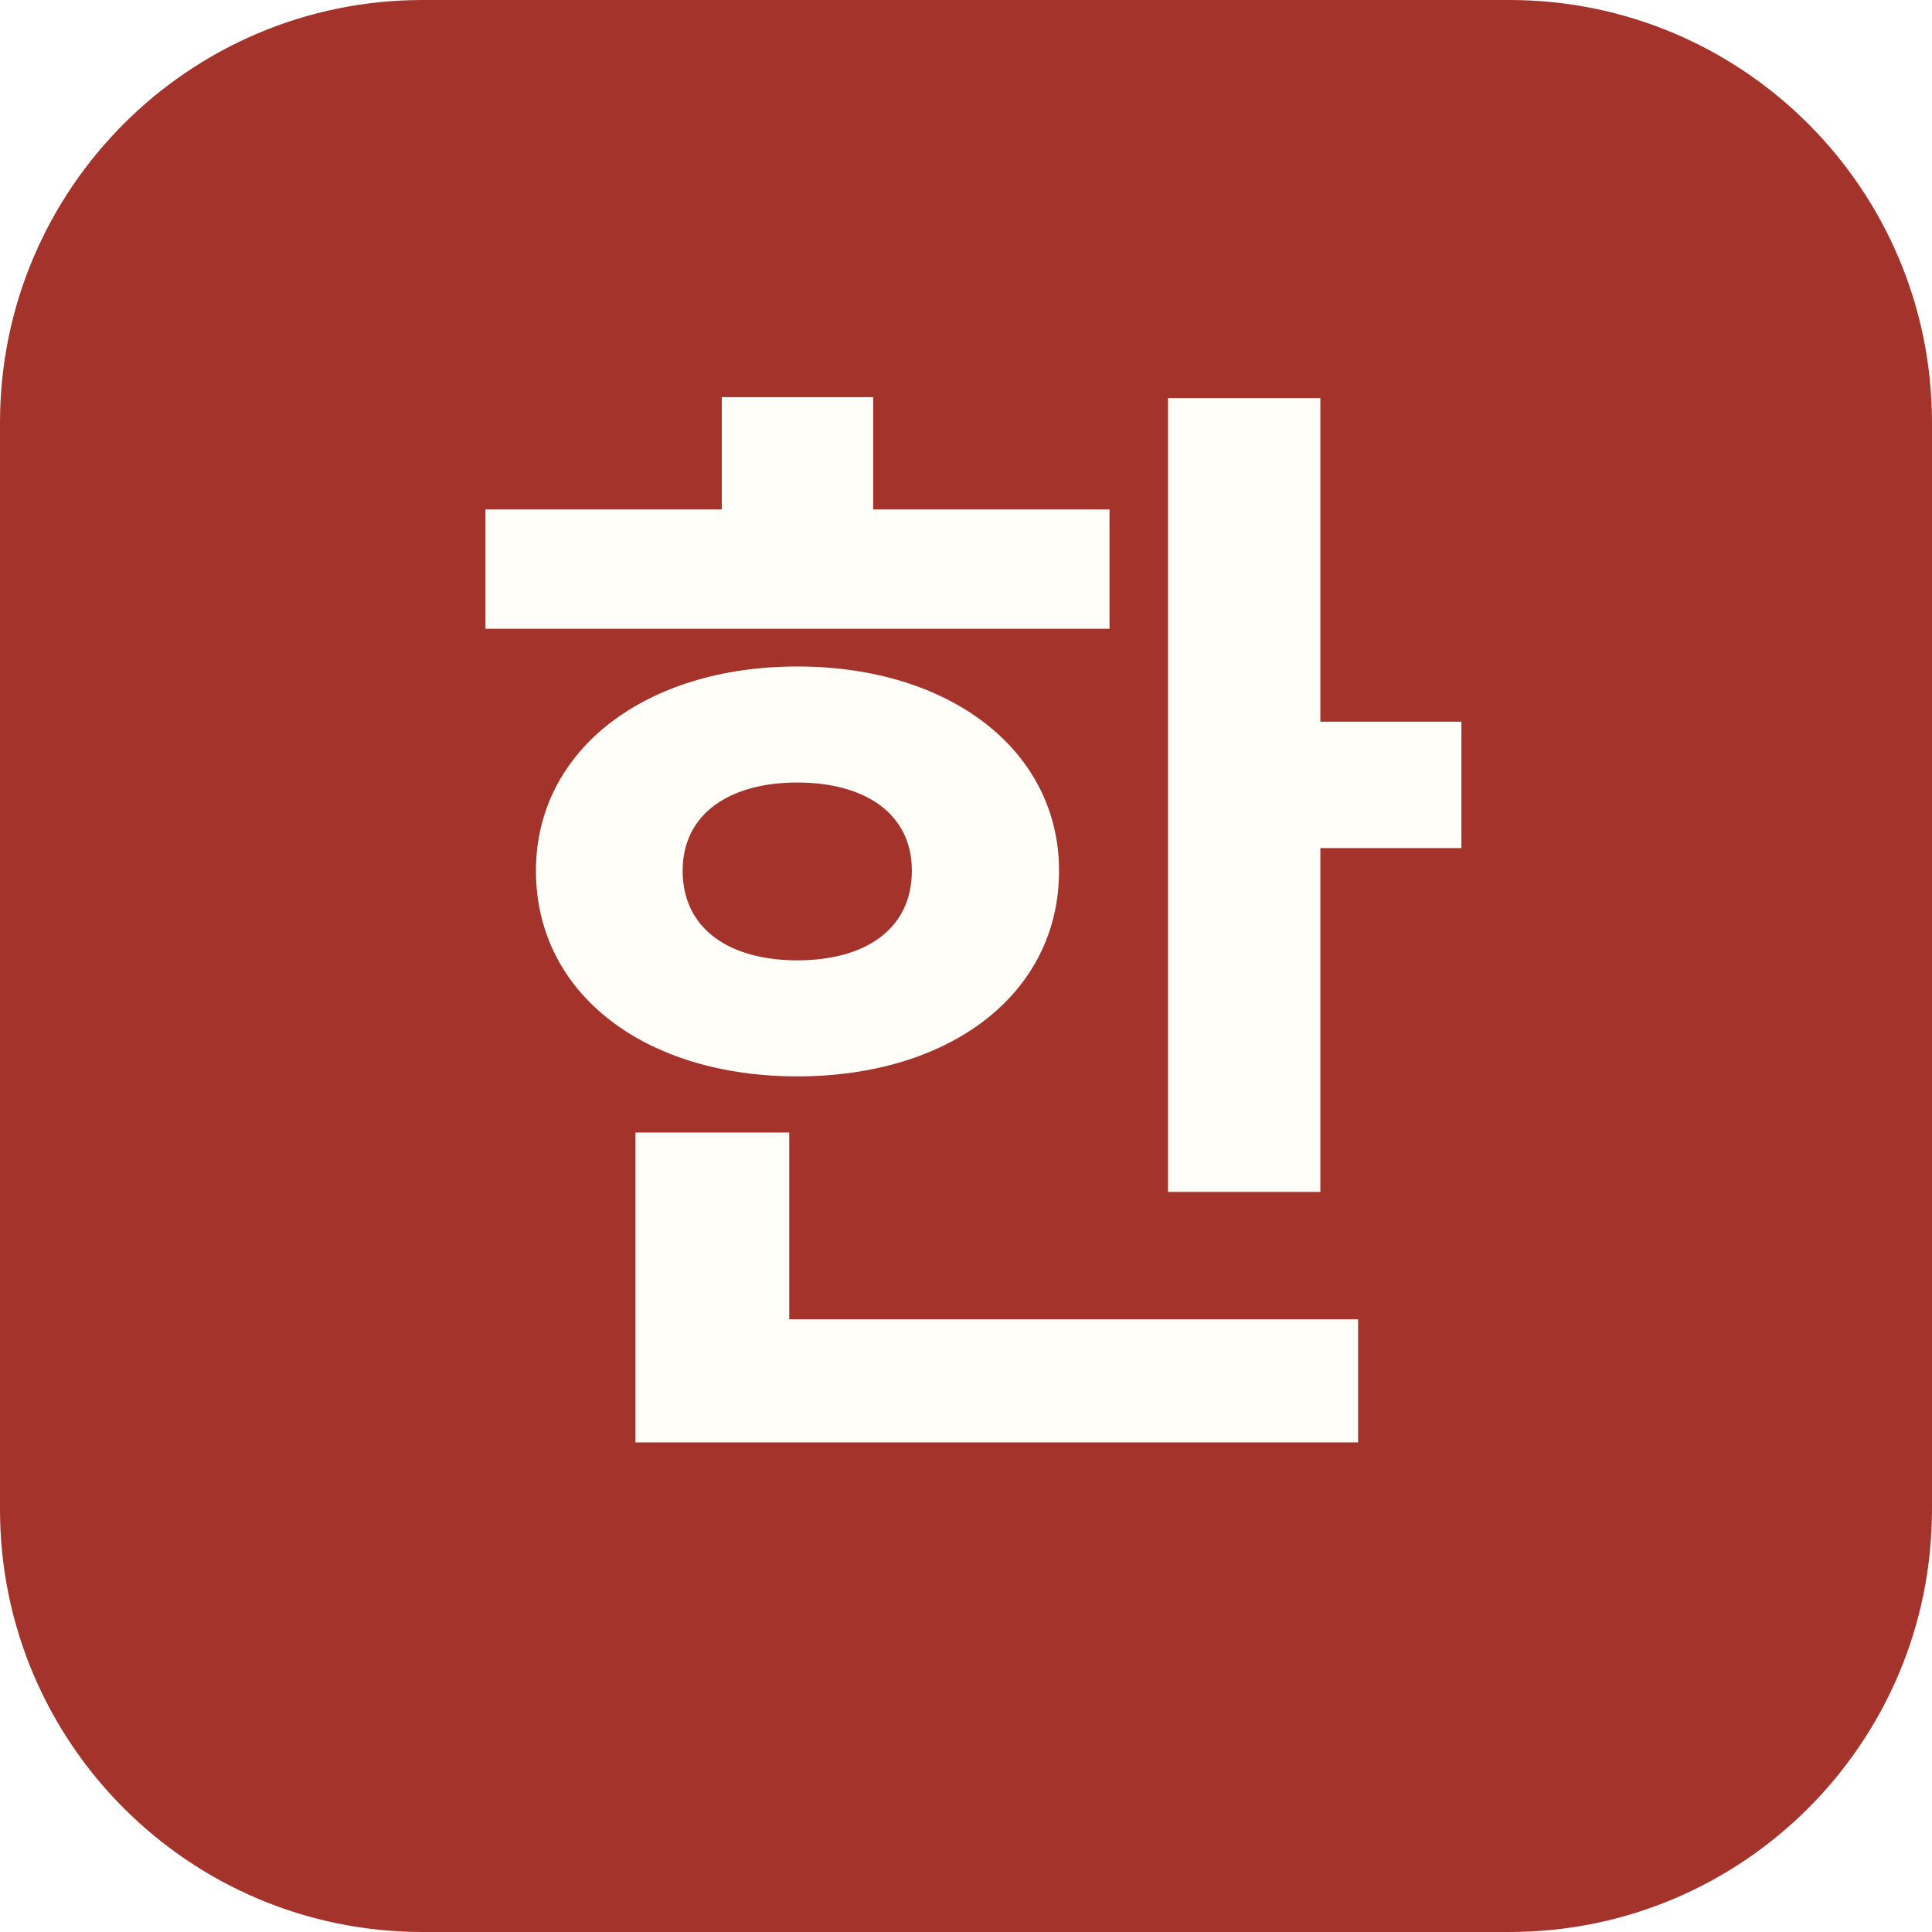
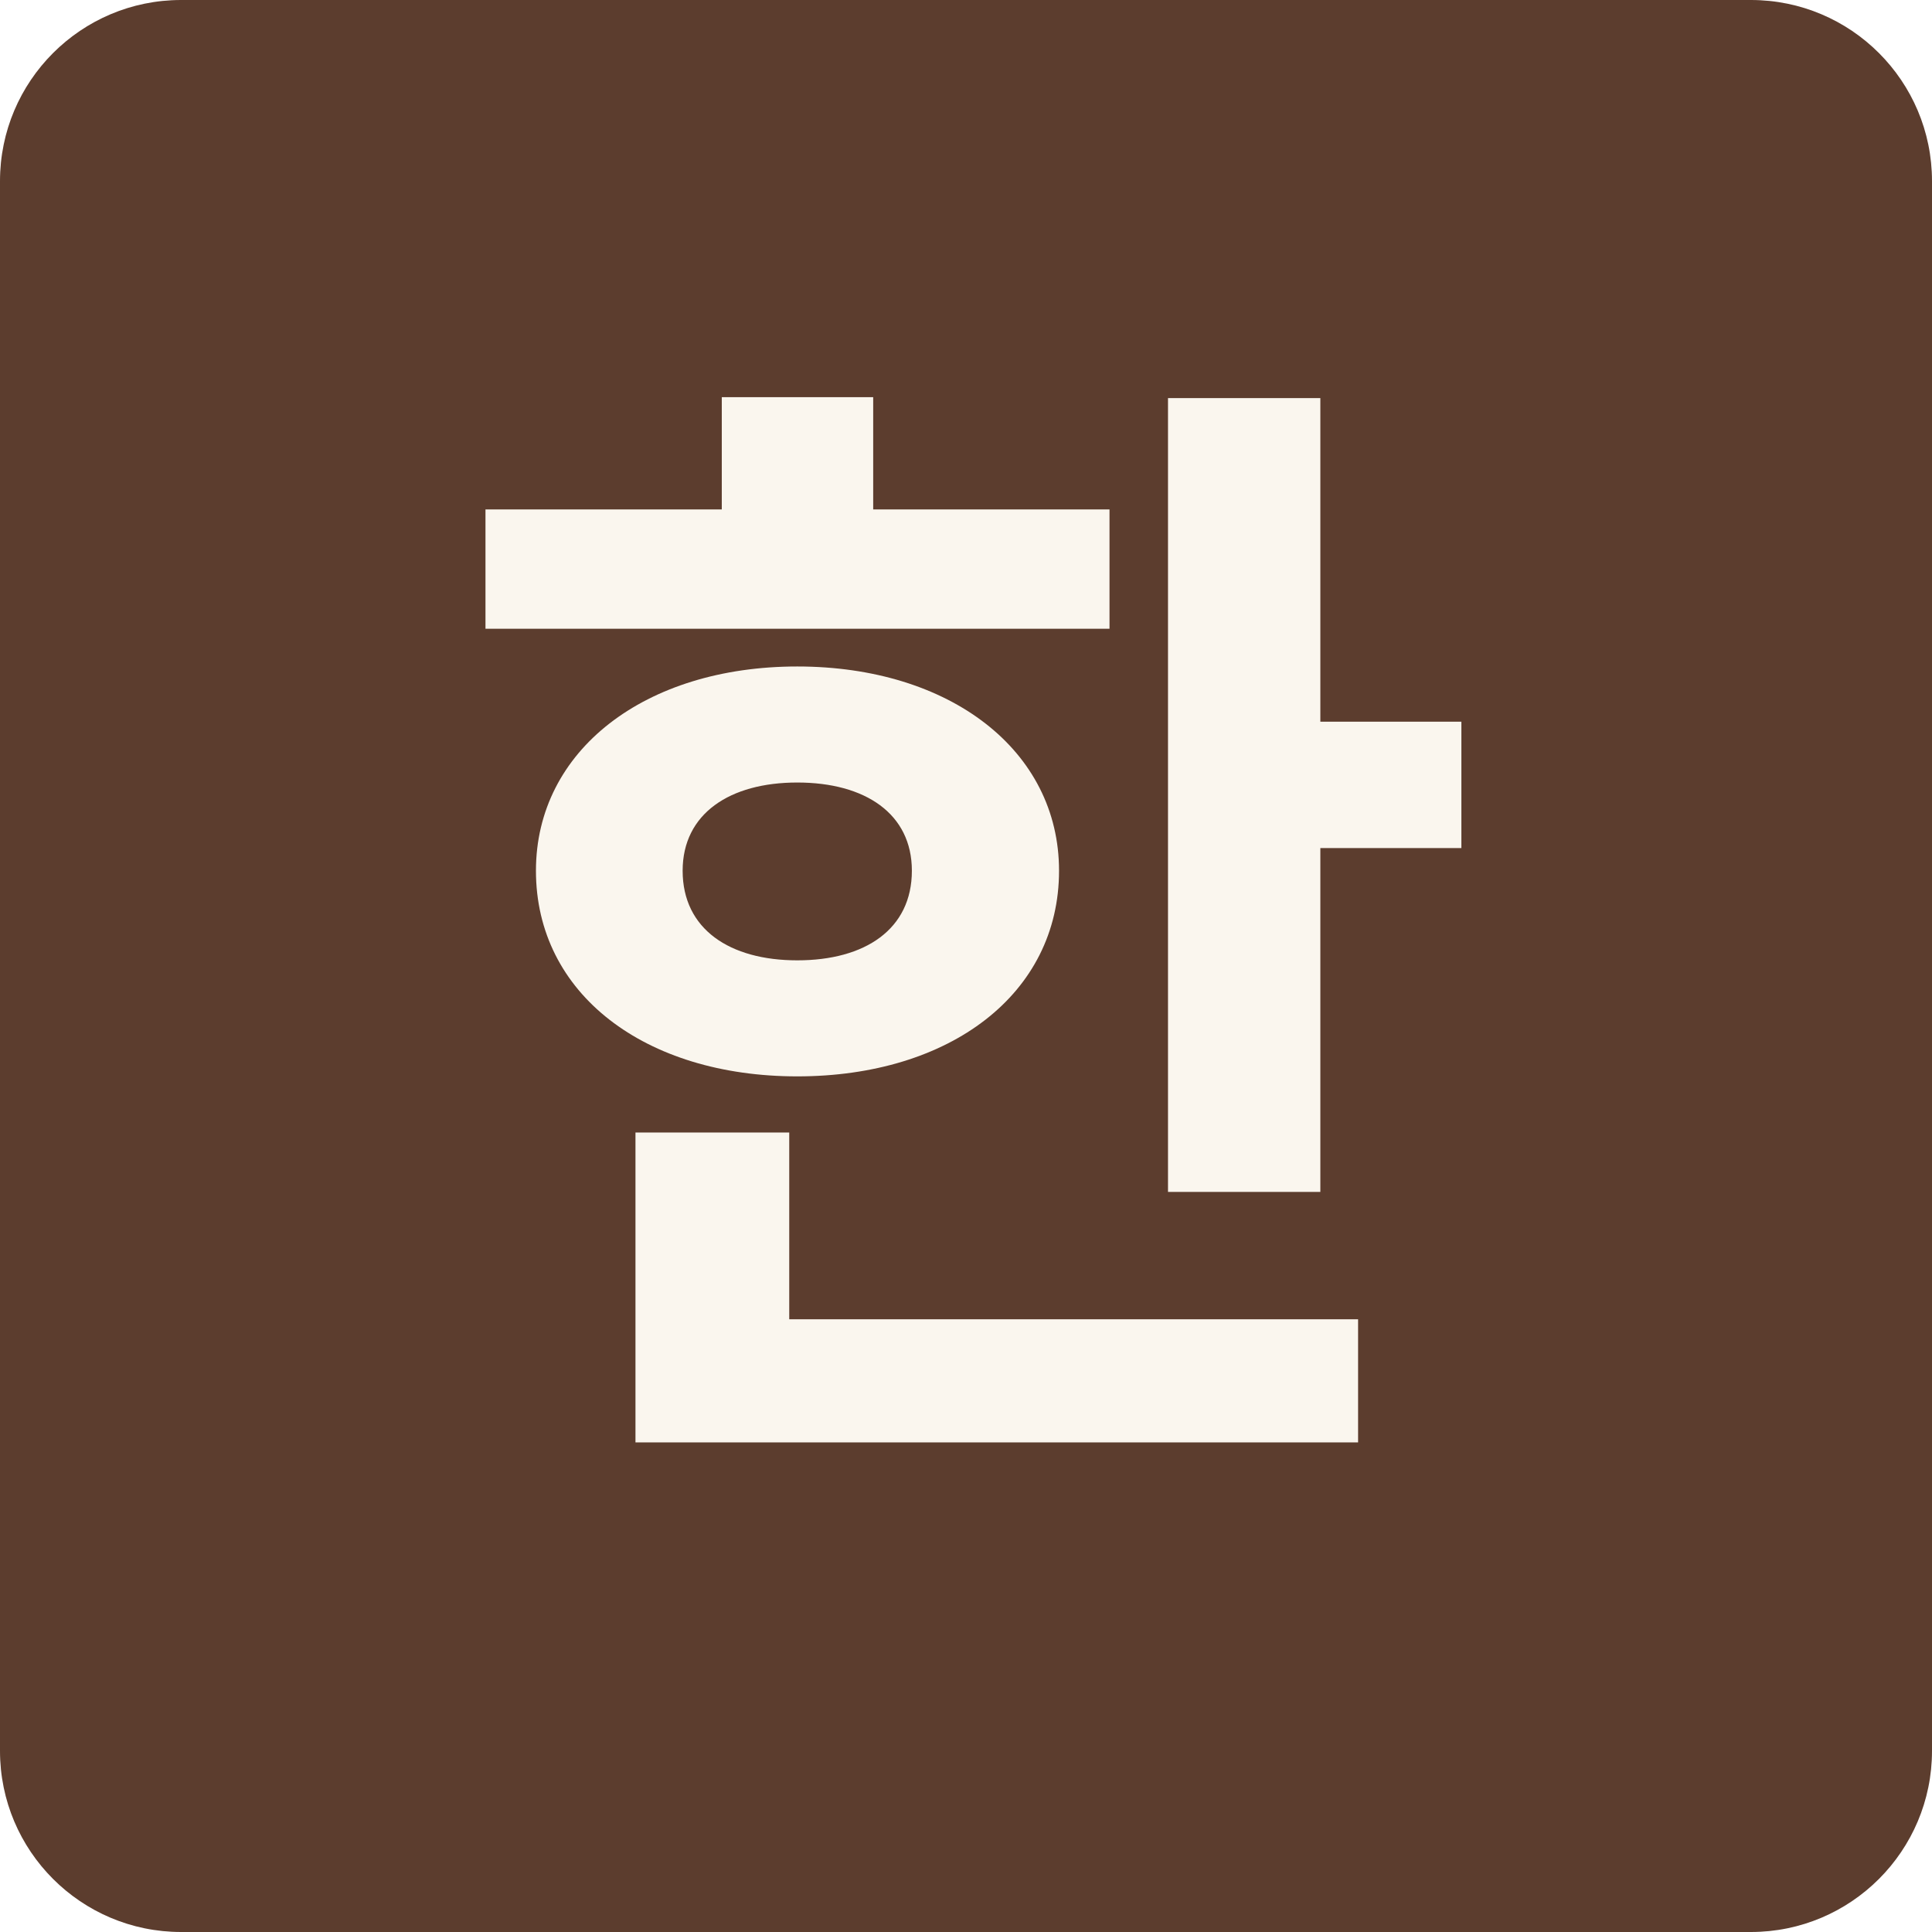
<svg xmlns="http://www.w3.org/2000/svg" viewBox="0 0 64 64">
-   <rect width="64" height="64" rx="14" fill="#a4342b" />
-   <text x="32" y="45" font-family="Apple SD Gothic Neo, Malgun Gothic, Noto Sans KR, sans-serif" font-size="38" font-weight="600" fill="#fffef9" text-anchor="middle">한</text>
+   <rect width="64" height="64" rx="6" fill="#5C3D2E" />
+   <text x="32" y="45" font-family="Apple SD Gothic Neo, Malgun Gothic, Noto Sans KR, sans-serif" font-size="38" font-weight="600" fill="#FAF6EE" text-anchor="middle">한</text>
</svg>
